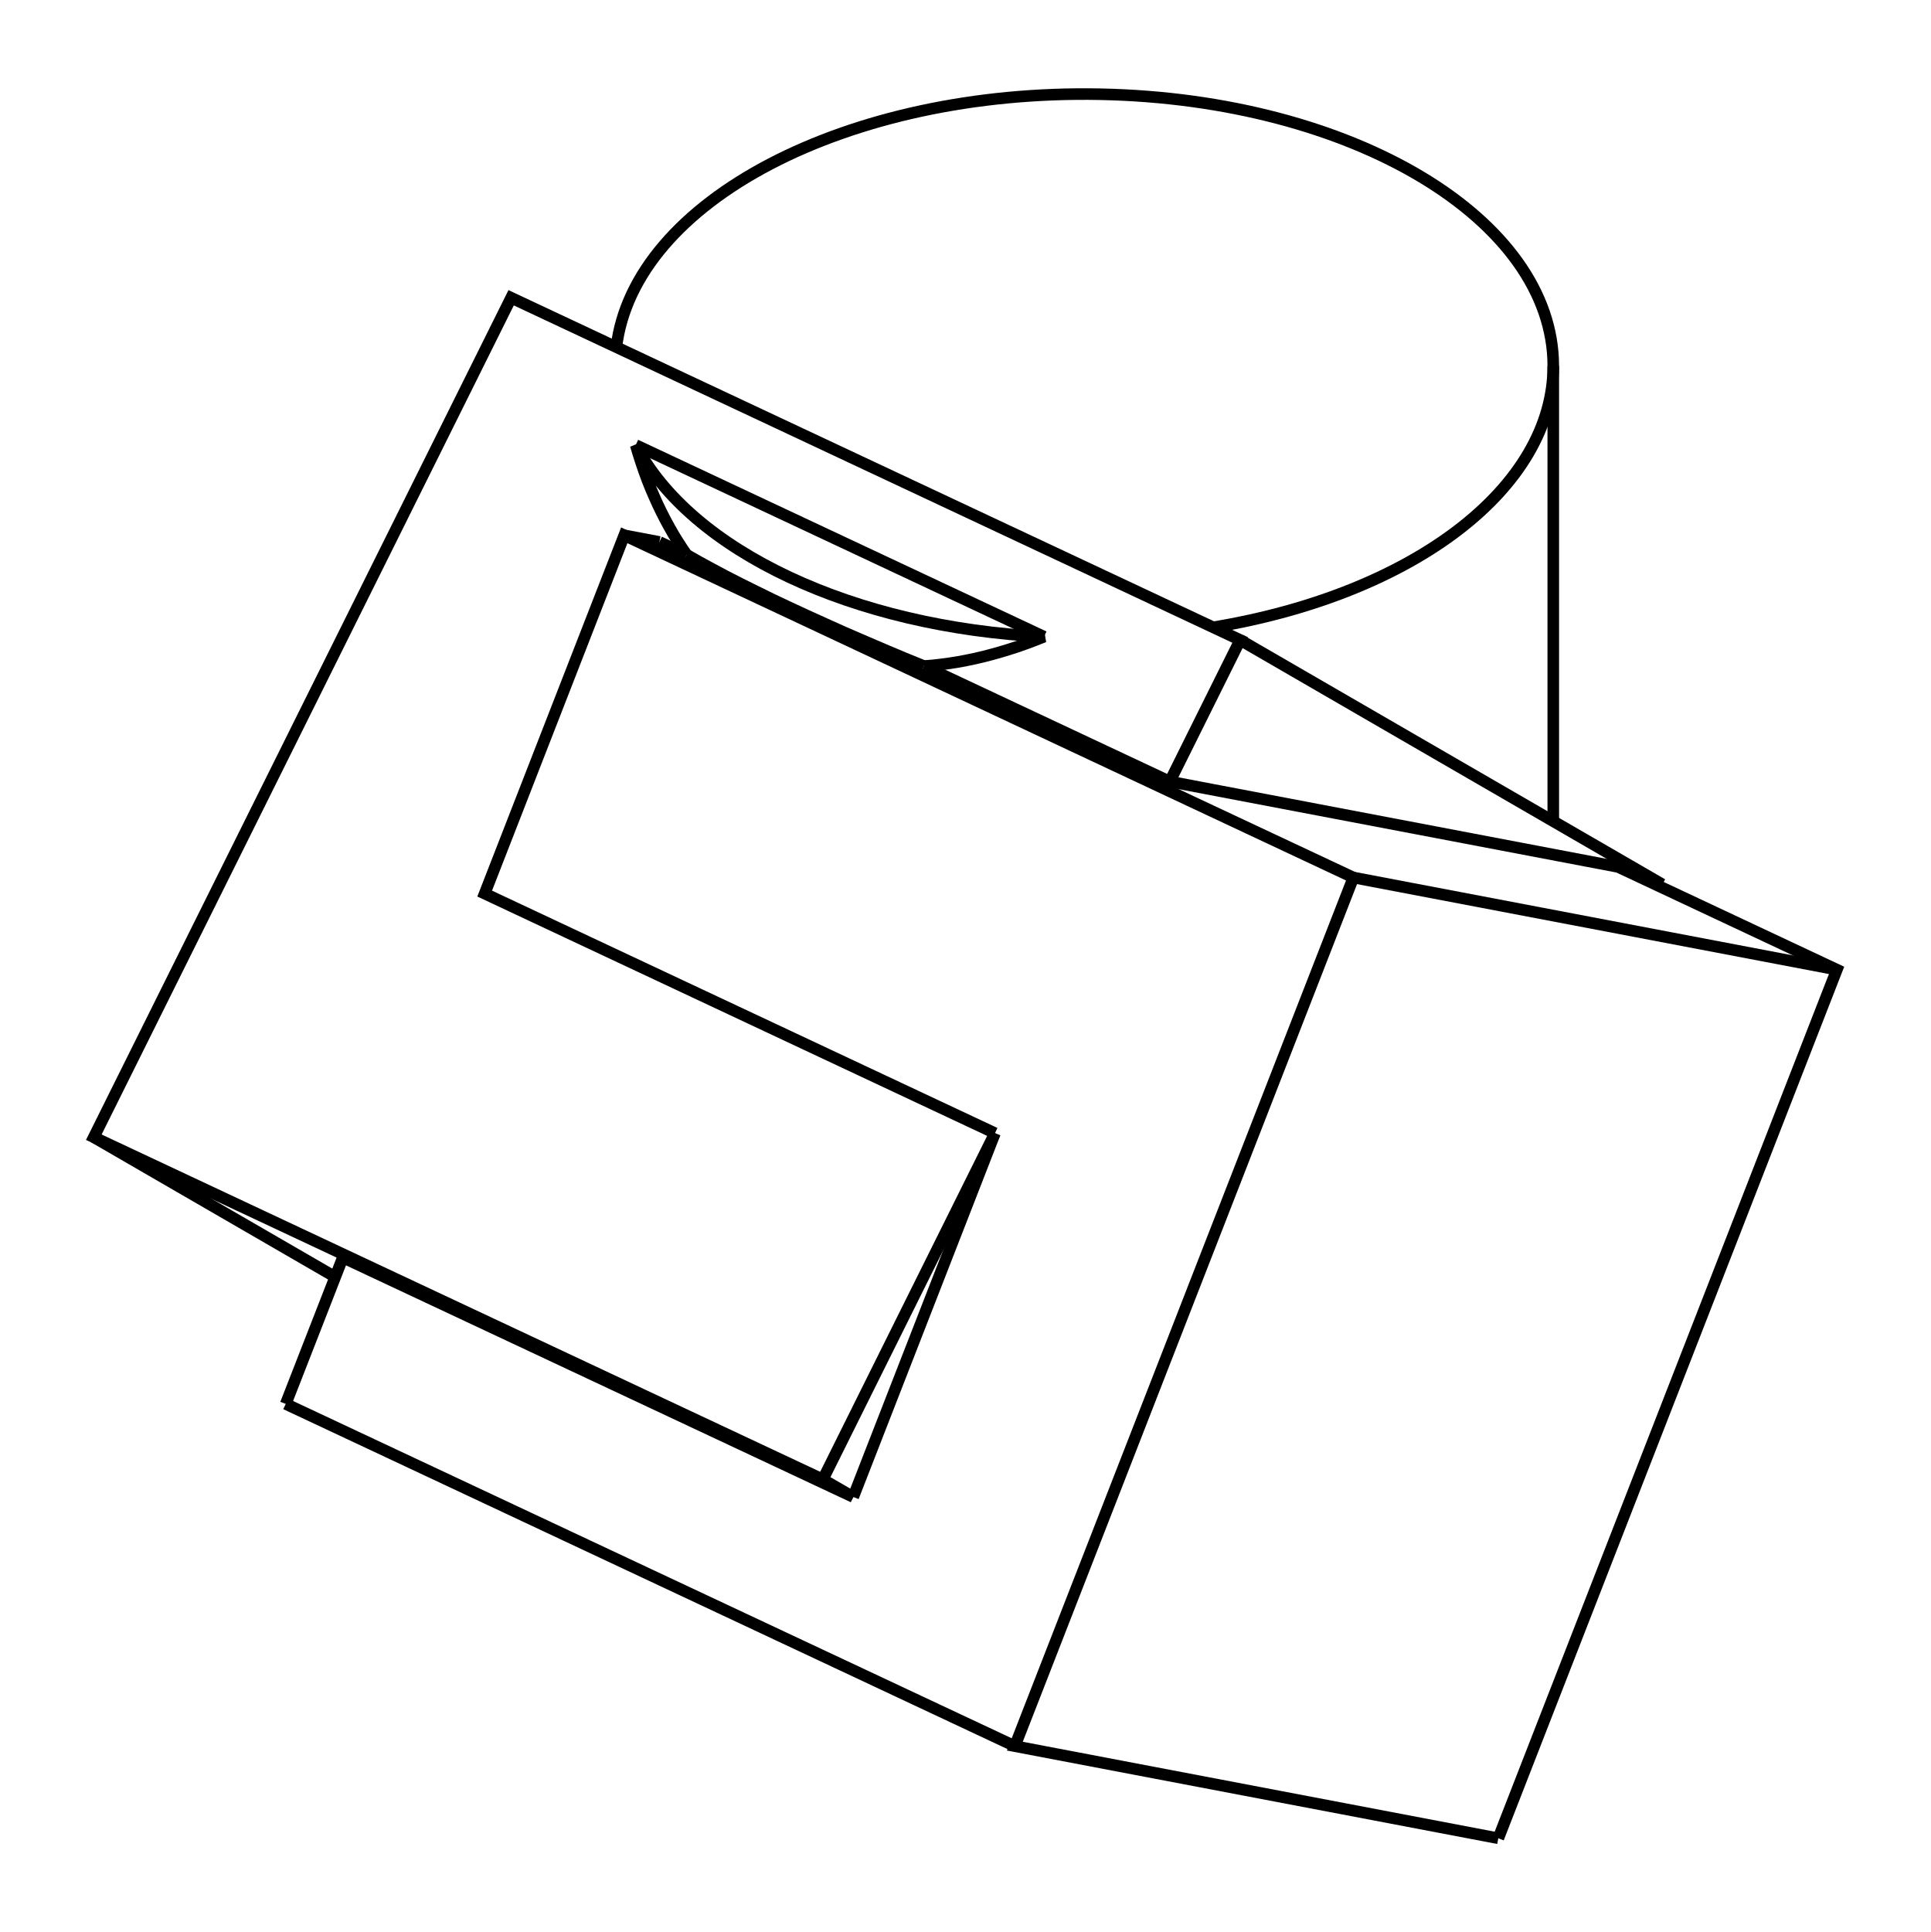
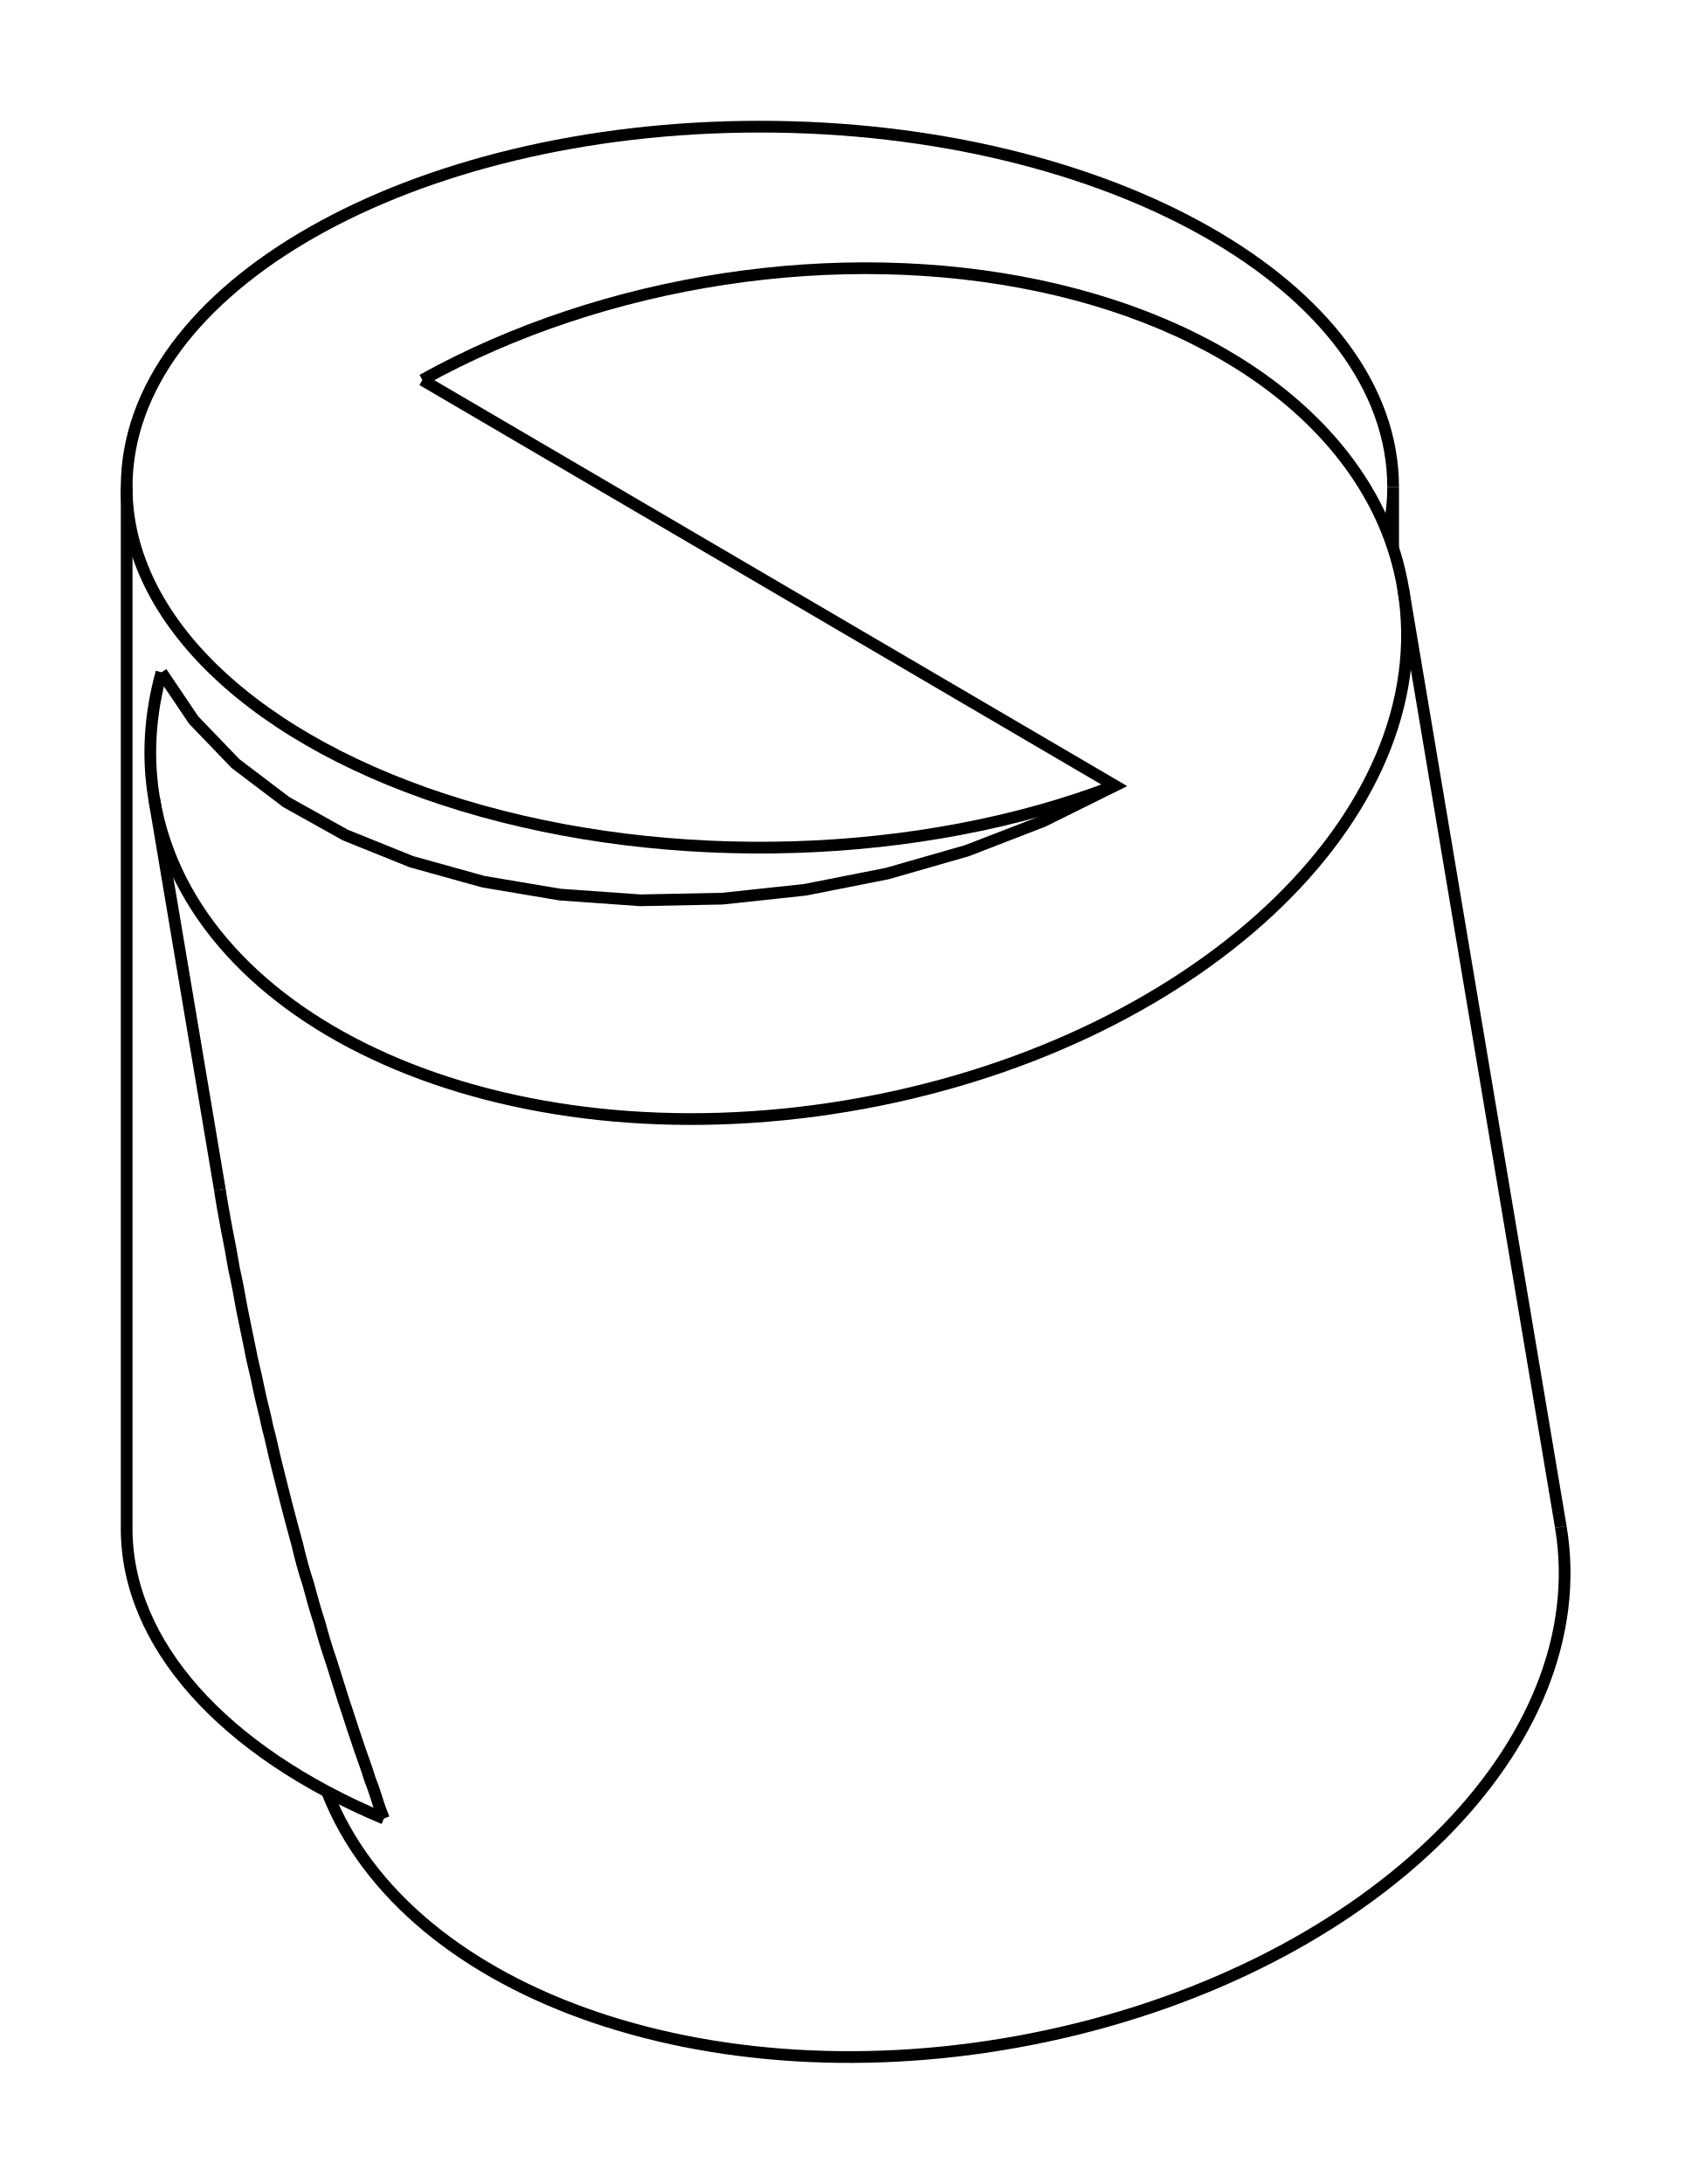
- <svg xmlns="http://www.w3.org/2000/svg" version="1.1" viewBox="-10.819 -11.307 20.582 20.594" fill="none" stroke="black" stroke-width="0.6%" vector-effect="non-scaling-stroke">
-   <path d="M 5.154 8.288 L -0 7.306 L 3.609 -1.953 L -4.164 -5.601 L -5.652 -1.782 L -0.212 0.772" />
-   <path d="M -7.773 3.658 L -0 7.306" />
-   <path d="M -7.164 2.097 L -7.773 3.658" />
-   <path d="M 8.763 -0.971 L 3.609 -1.953" />
-   <path d="M 5.154 8.288 L 8.763 -0.971 L 6.431 -2.066 L 1.652 -2.976 L 2.402 -4.485 L -5.37 -8.133 L -9.819 0.815 L -2.047 4.463 L -0.212 0.772" />
-   <path d="M -7.164 2.097 L -1.723 4.65 L -2.047 4.463" />
-   <path d="M -1.723 4.65 L -0.212 0.772" />
-   <path d="M -7.245 2.305 L -9.819 0.815" />
-   <path d="M -0.97 -4.207 L 1.652 -2.976" />
-   <path d="M -0.97 -4.207 L -1.19 -4.297 L -1.406 -4.388 L -1.618 -4.479 L -1.824 -4.568 L -2.024 -4.658 L -2.218 -4.746 L -2.406 -4.833 L -2.586 -4.918 L -2.759 -5.003 L -2.924 -5.085 L -3.081 -5.165 L -3.229 -5.244 L -3.369 -5.32 L -3.499 -5.394" />
-   <path d="M -3.789 -5.53 L -3.499 -5.394" />
-   <path d="M -3.789 -5.53 L -4.164 -5.601" />
-   <path d="M 6.834 -1.876 L 6.851 -1.91 L 4.627 -3.197 L 2.402 -4.485" />
-   <path d="M -0.97 -4.207 L -0.881 -4.214 L -0.792 -4.224 L -0.702 -4.236 L -0.612 -4.25 L -0.521 -4.267 L -0.43 -4.286 L -0.339 -4.307 L -0.247 -4.331 L -0.154 -4.357 L -0.062 -4.385 L 0.031 -4.415 L 0.124 -4.448 L 0.217 -4.483 L 0.311 -4.52 A 5 2.899 0 0 1 -4.042 -6.563 L -4.014 -6.469 L -3.984 -6.376 L -3.953 -6.285 L -3.92 -6.195 L -3.885 -6.107 L -3.848 -6.021 L -3.81 -5.936 L -3.77 -5.853 L -3.729 -5.772 L -3.686 -5.693 L -3.642 -5.615 L -3.596 -5.54 L -3.548 -5.466 L -3.499 -5.394" />
-   <path d="M 0.311 -4.52 L -4.042 -6.563" />
-   <path d="M -4.248 -7.606 A 5 2.899 0 0 1 5.74 -7.408 L 5.74 -2.553" />
-   <path d="M 5.74 -7.408 A 5 2.899 0 0 1 2.113 -4.62" />
+ <svg xmlns="http://www.w3.org/2000/svg" version="1.1" viewBox="-6.101 -8.757 13.355 17.243" fill="none" stroke="black" stroke-width="0.6%" vector-effect="non-scaling-stroke">
+   <path d="M -2.766 -5.757 A 5 3.3 350.457 0 1 4.978 -4.11 A 5 3.3 350.457 0 1 -4.884 -2.452 A 5 3.3 350.457 0 1 -4.826 -3.449" />
+   <path d="M -3.07 5.601 C -3.09 5.55 -3.11 5.5 -3.125 5.447 C -3.14 5.4 -3.16 5.34 -3.179 5.293 C -3.21 5.19 -3.25 5.09 -3.284 4.984 C -3.32 4.88 -3.35 4.78 -3.386 4.676 C -3.42 4.57 -3.45 4.47 -3.483 4.367 C -3.52 4.26 -3.55 4.16 -3.577 4.058 C -3.61 3.96 -3.64 3.85 -3.667 3.749 C -3.7 3.65 -3.73 3.54 -3.753 3.439 C -3.78 3.34 -3.81 3.23 -3.836 3.129 C -3.86 3.03 -3.89 2.92 -3.914 2.819 C -3.94 2.72 -3.96 2.61 -3.989 2.508 C -4.01 2.4 -4.04 2.3 -4.06 2.197 C -4.08 2.09 -4.11 1.99 -4.128 1.885 C -4.15 1.78 -4.17 1.68 -4.192 1.573 C -4.21 1.47 -4.23 1.36 -4.253 1.261 C -4.27 1.16 -4.29 1.05 -4.311 0.948 C -4.33 0.84 -4.35 0.74 -4.365 0.635" />
+   <path d="M -3.519 5.388 A 5 3.3 170.457 0 0 6.223 3.298" />
+   <path d="M -2.766 -5.757 L 2.702 -2.554 L 2.137 -2.274 L 1.535 -2.041 L 0.904 -1.86 L 0.256 -1.732 L -0.397 -1.662 L -1.046 -1.649 L -1.679 -1.694 L -2.285 -1.796 L -2.853 -1.954 L -3.374 -2.164 L -3.84 -2.424 L -4.241 -2.728 L -4.572 -3.072 L -4.826 -3.449" />
+   <path d="M 4.857 -4.546 A 5 2.846 180 0 0 4.899 -4.911 L 4.899 -4.43" />
+   <path d="M 4.899 -4.911 A 5 2.846 180 1 0 -5.101 -4.911 L -5.101 3.311 A 5 2.846 180 0 0 -3.07 5.601" />
+   <path d="M -5.101 -4.911 A 5 2.846 180 0 0 2.702 -2.554" />
+   <path d="M -4.884 -2.452 L -4.365 0.635" />
+   <path d="M 4.978 -4.11 L 6.223 3.298" />
</svg>
